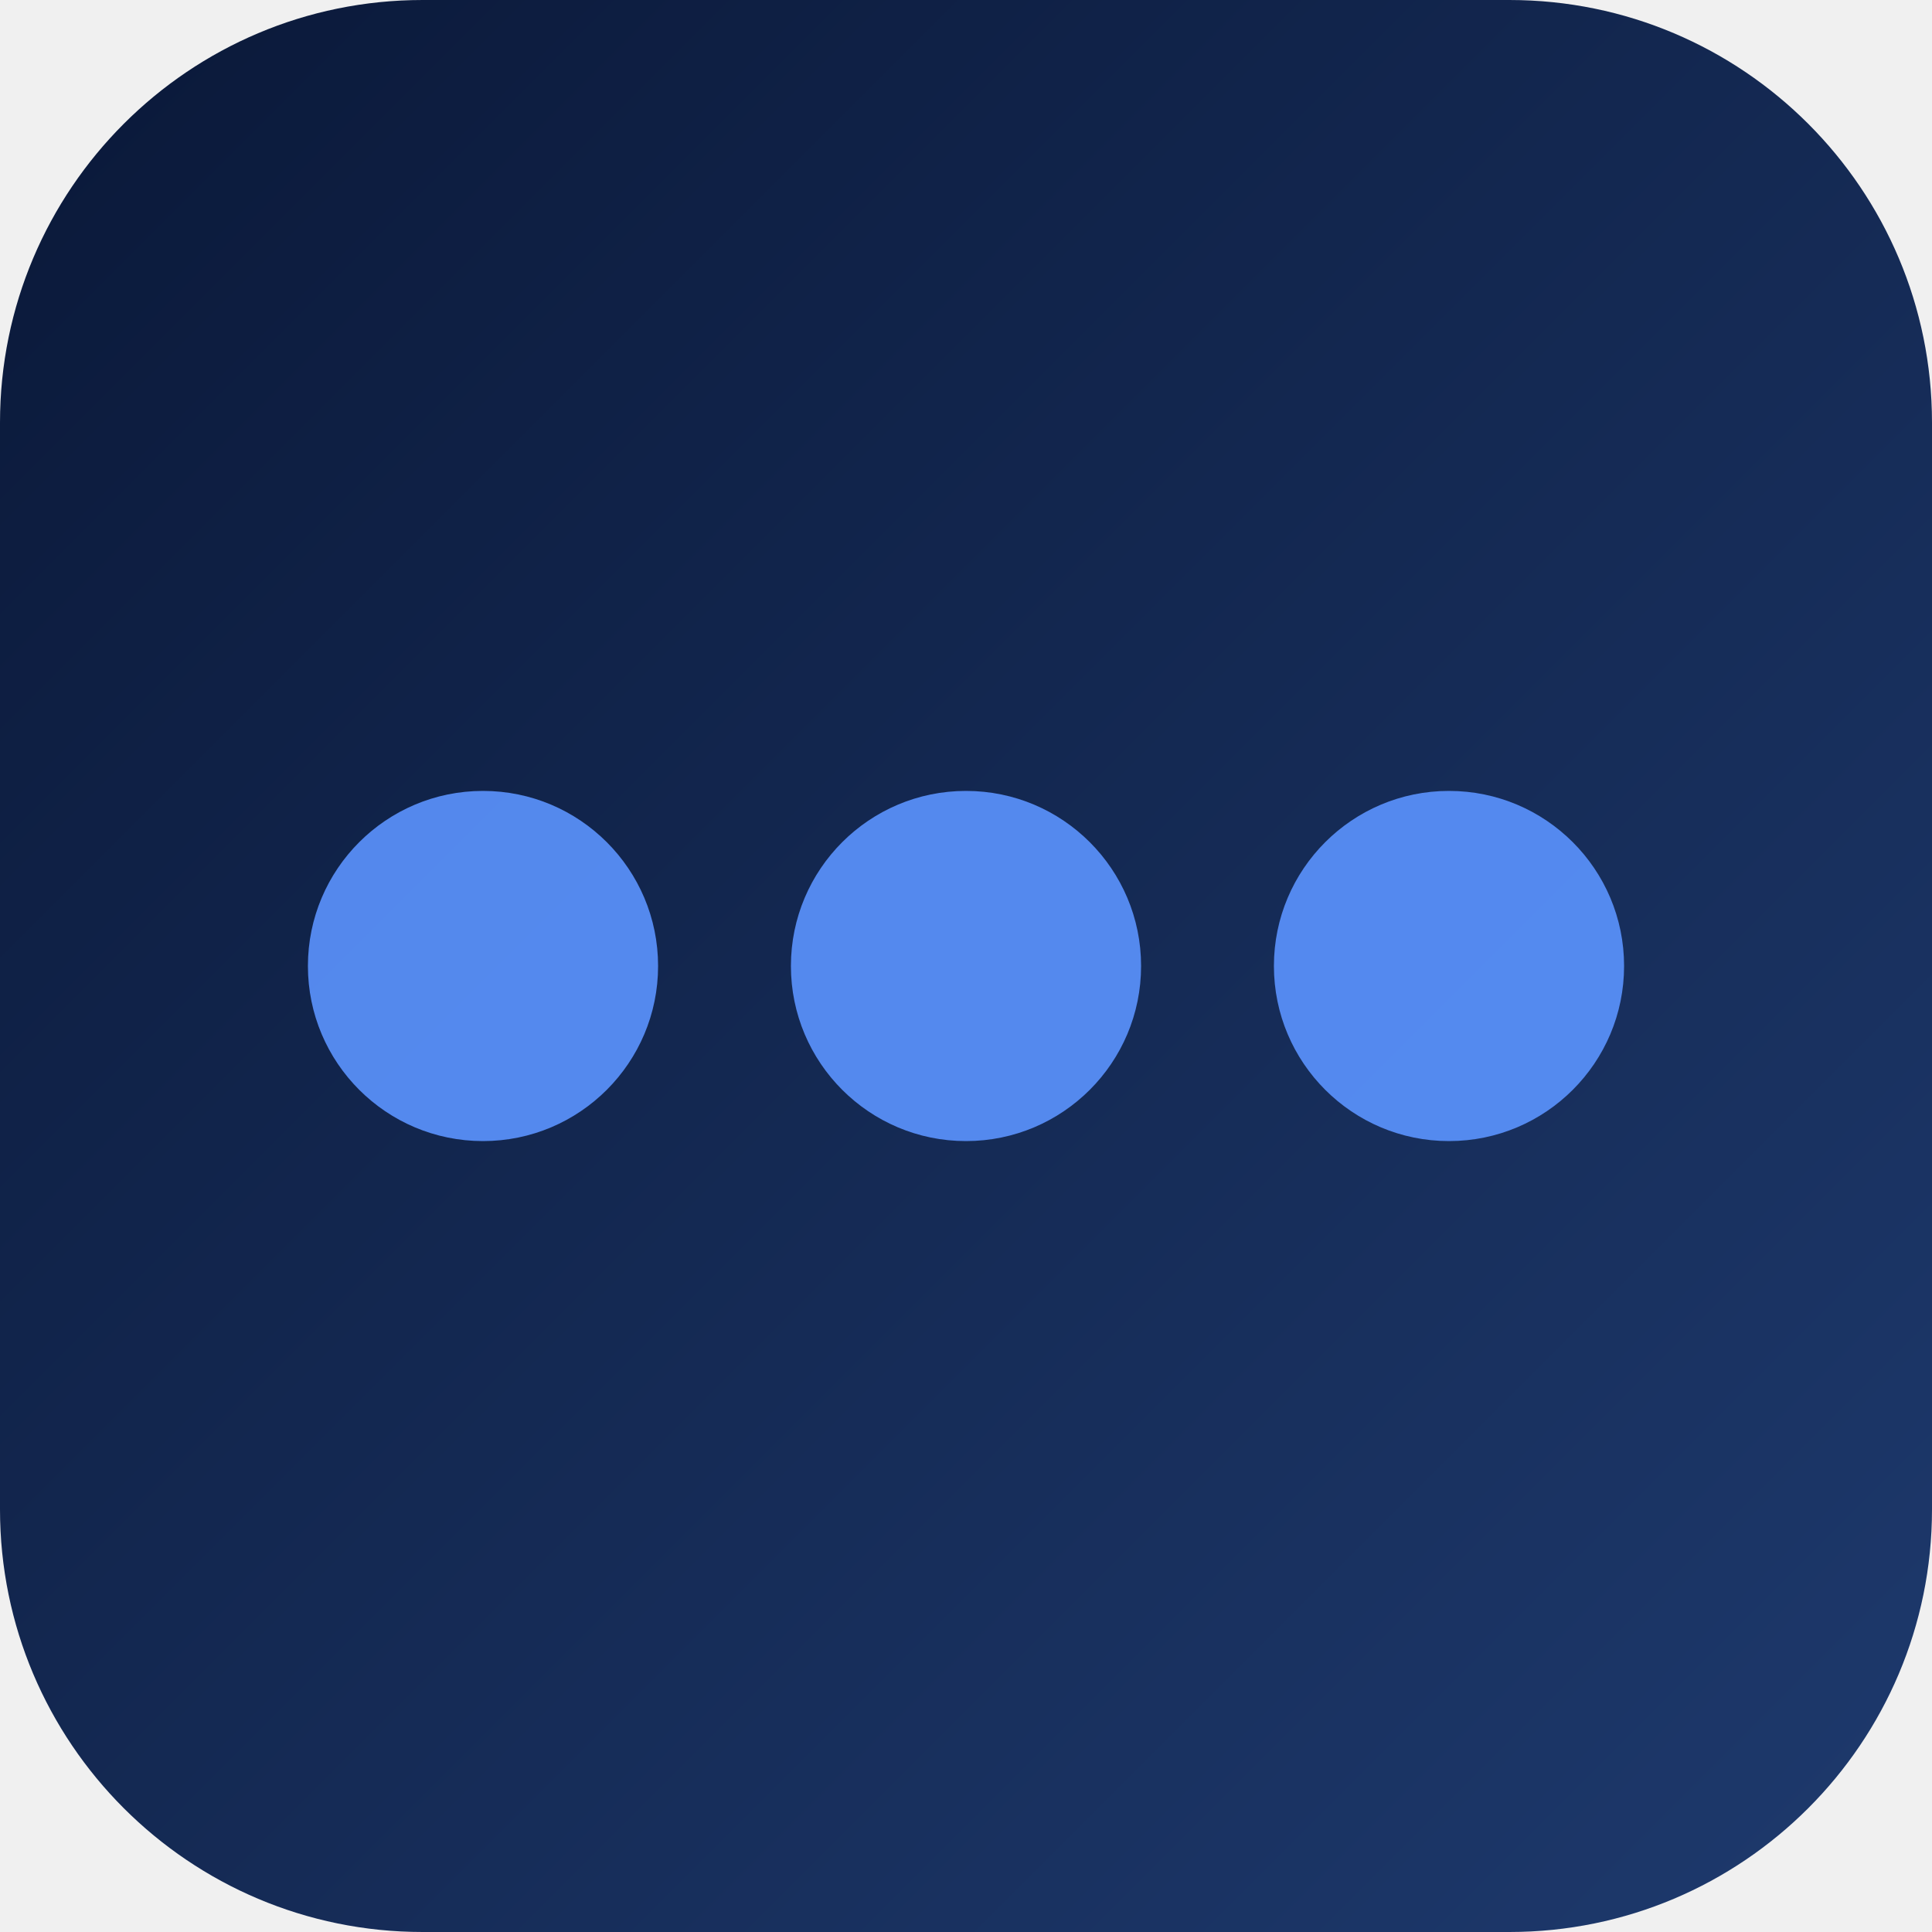
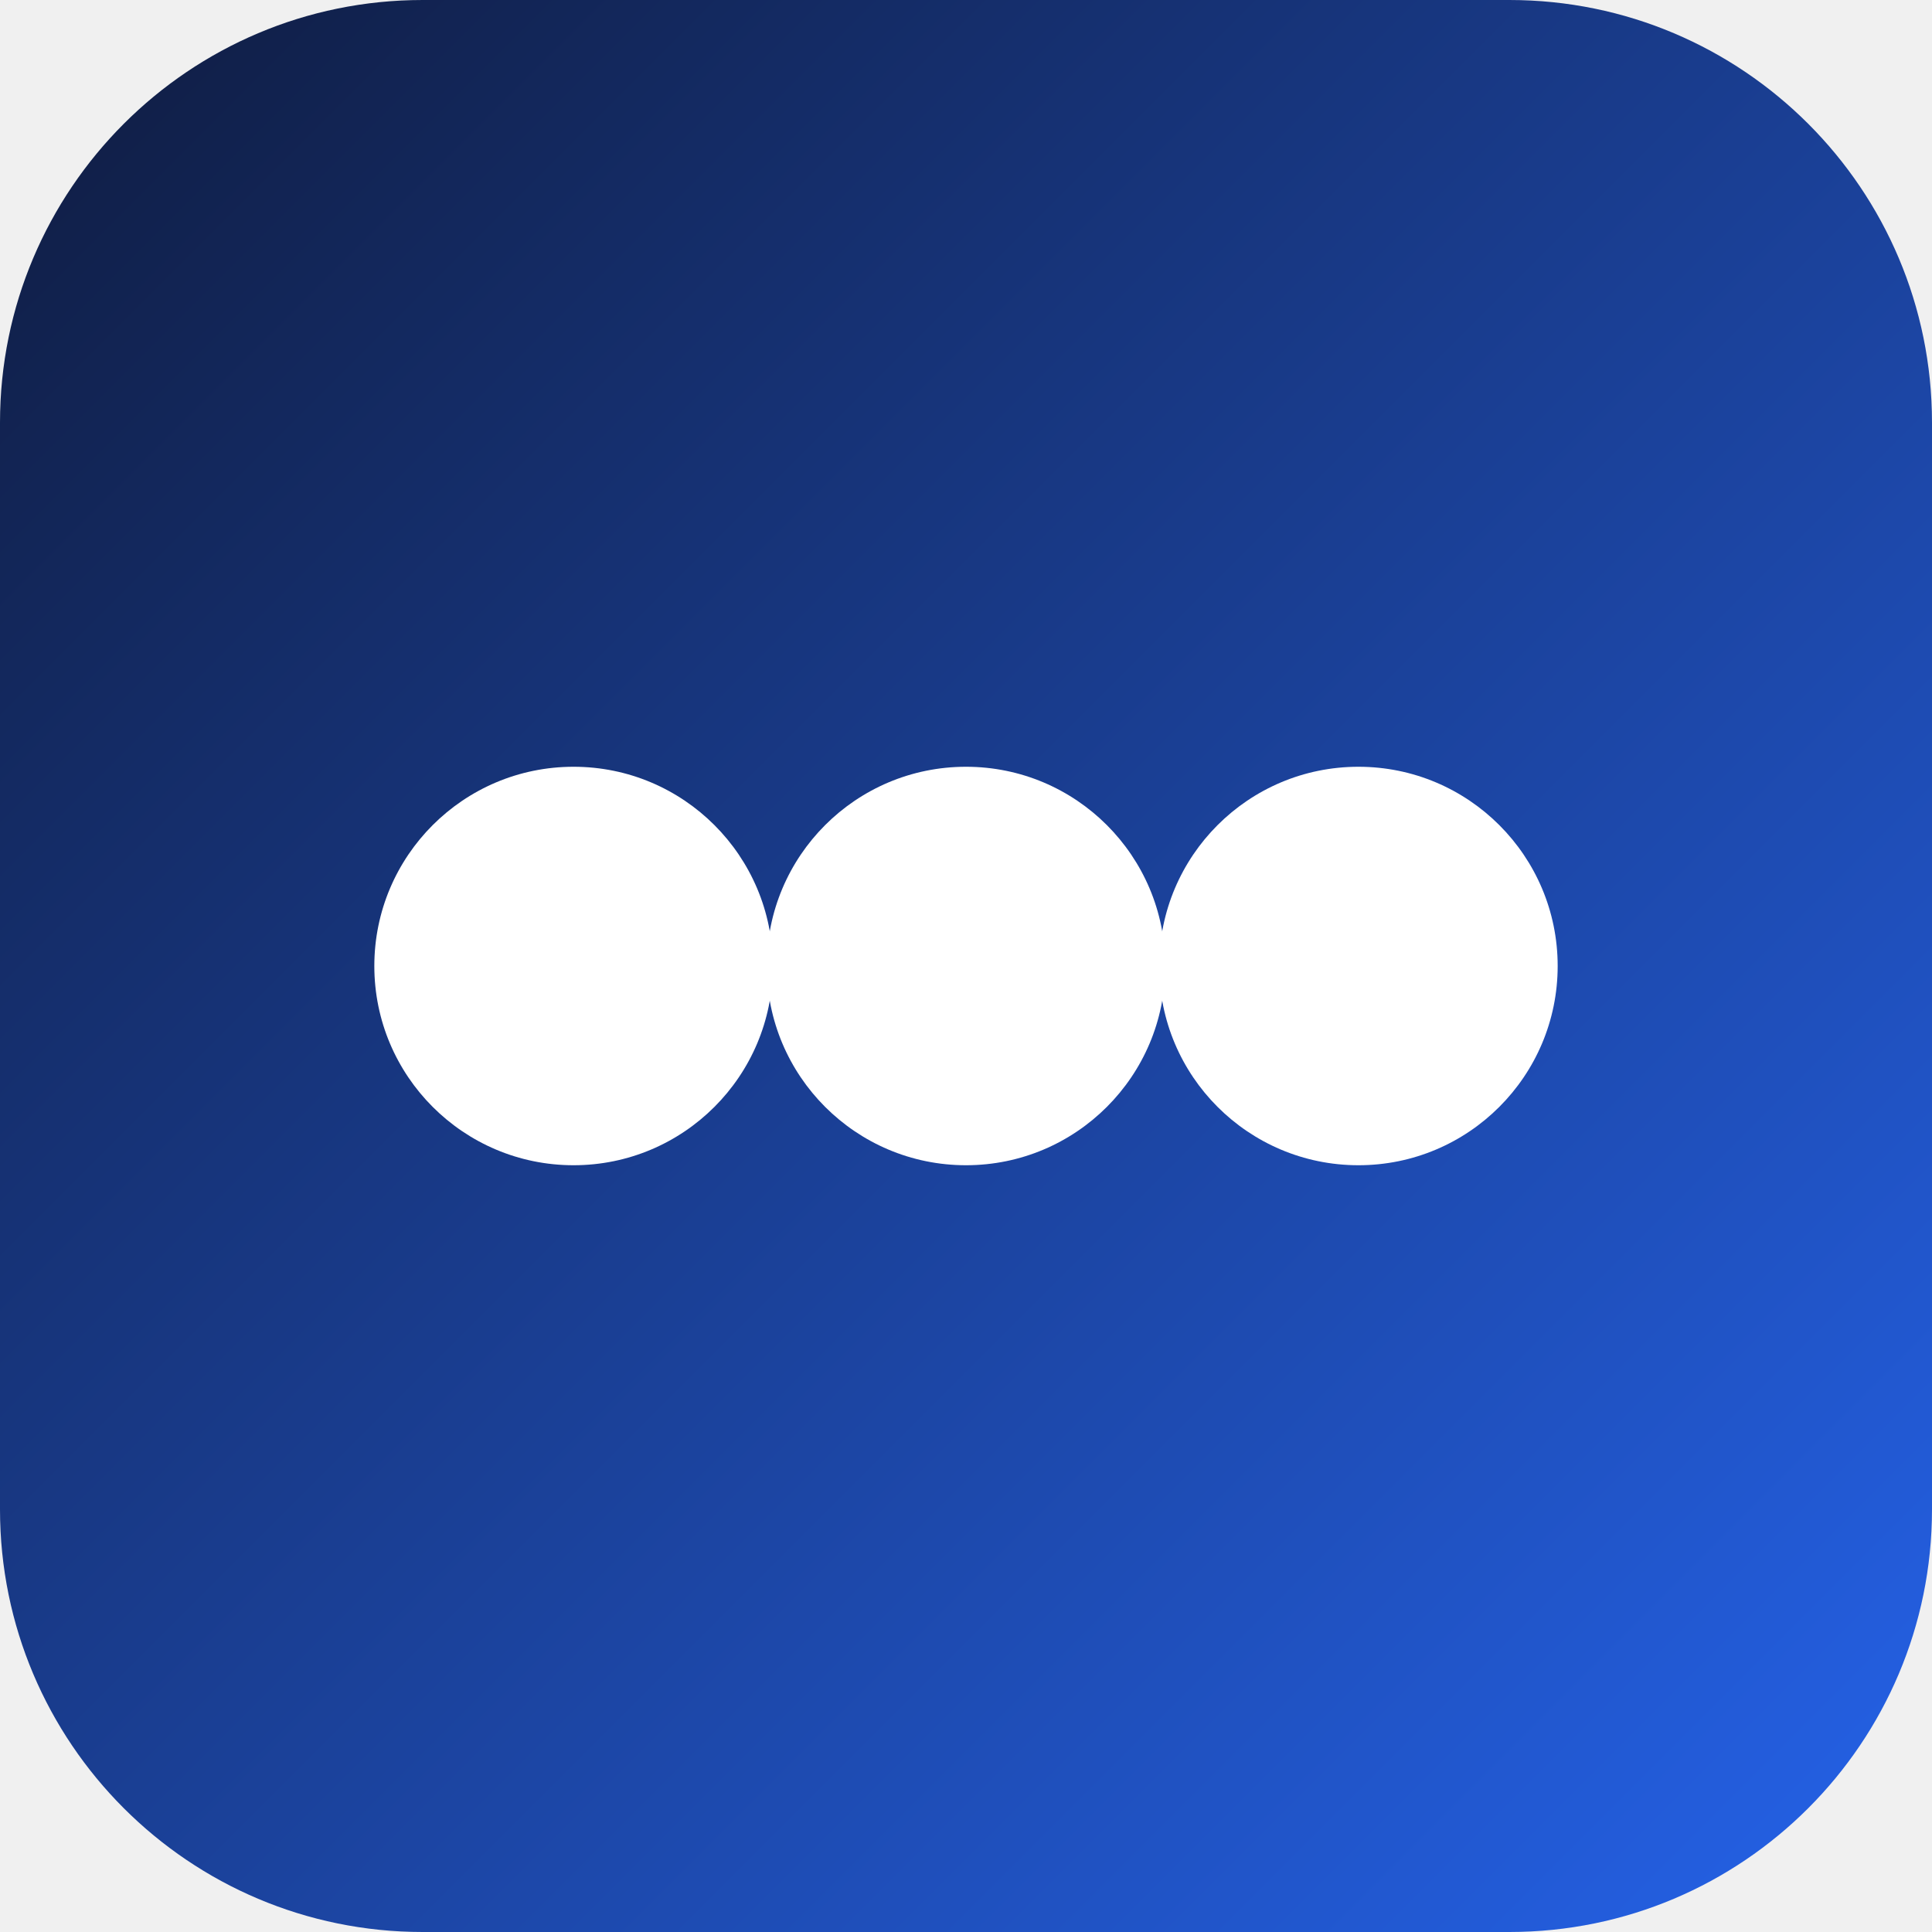
<svg xmlns="http://www.w3.org/2000/svg" width="32" height="32" viewBox="0 0 32 32">
  <defs>
    <linearGradient id="bg" x1="0%" y1="0%" x2="100%" y2="100%">
-       <stop offset="0%" stop-color="#0A1838" />
-       <stop offset="100%" stop-color="#1E3A6E" />
+       <stop offset="0%" stop-color="#0F1B3E" />
+       <stop offset="100%" stop-color="#2563EB" />
    </linearGradient>
  </defs>
  <rect width="32" height="32" rx="7" fill="url(#bg)" />
-   <circle cx="8" cy="16" r="2.9" fill="#5B93FF" opacity="0.9" />
-   <circle cx="16" cy="16" r="2.9" fill="#5B93FF" opacity="0.9" />
-   <circle cx="24" cy="16" r="2.9" fill="#5B93FF" opacity="0.9" />
+   <circle cx="9.5" cy="16" r="3.3" fill="#fff" />
+   <circle cx="16" cy="16" r="3.3" fill="#fff" />
+   <circle cx="22.5" cy="16" r="3.3" fill="#fff" />
</svg>
